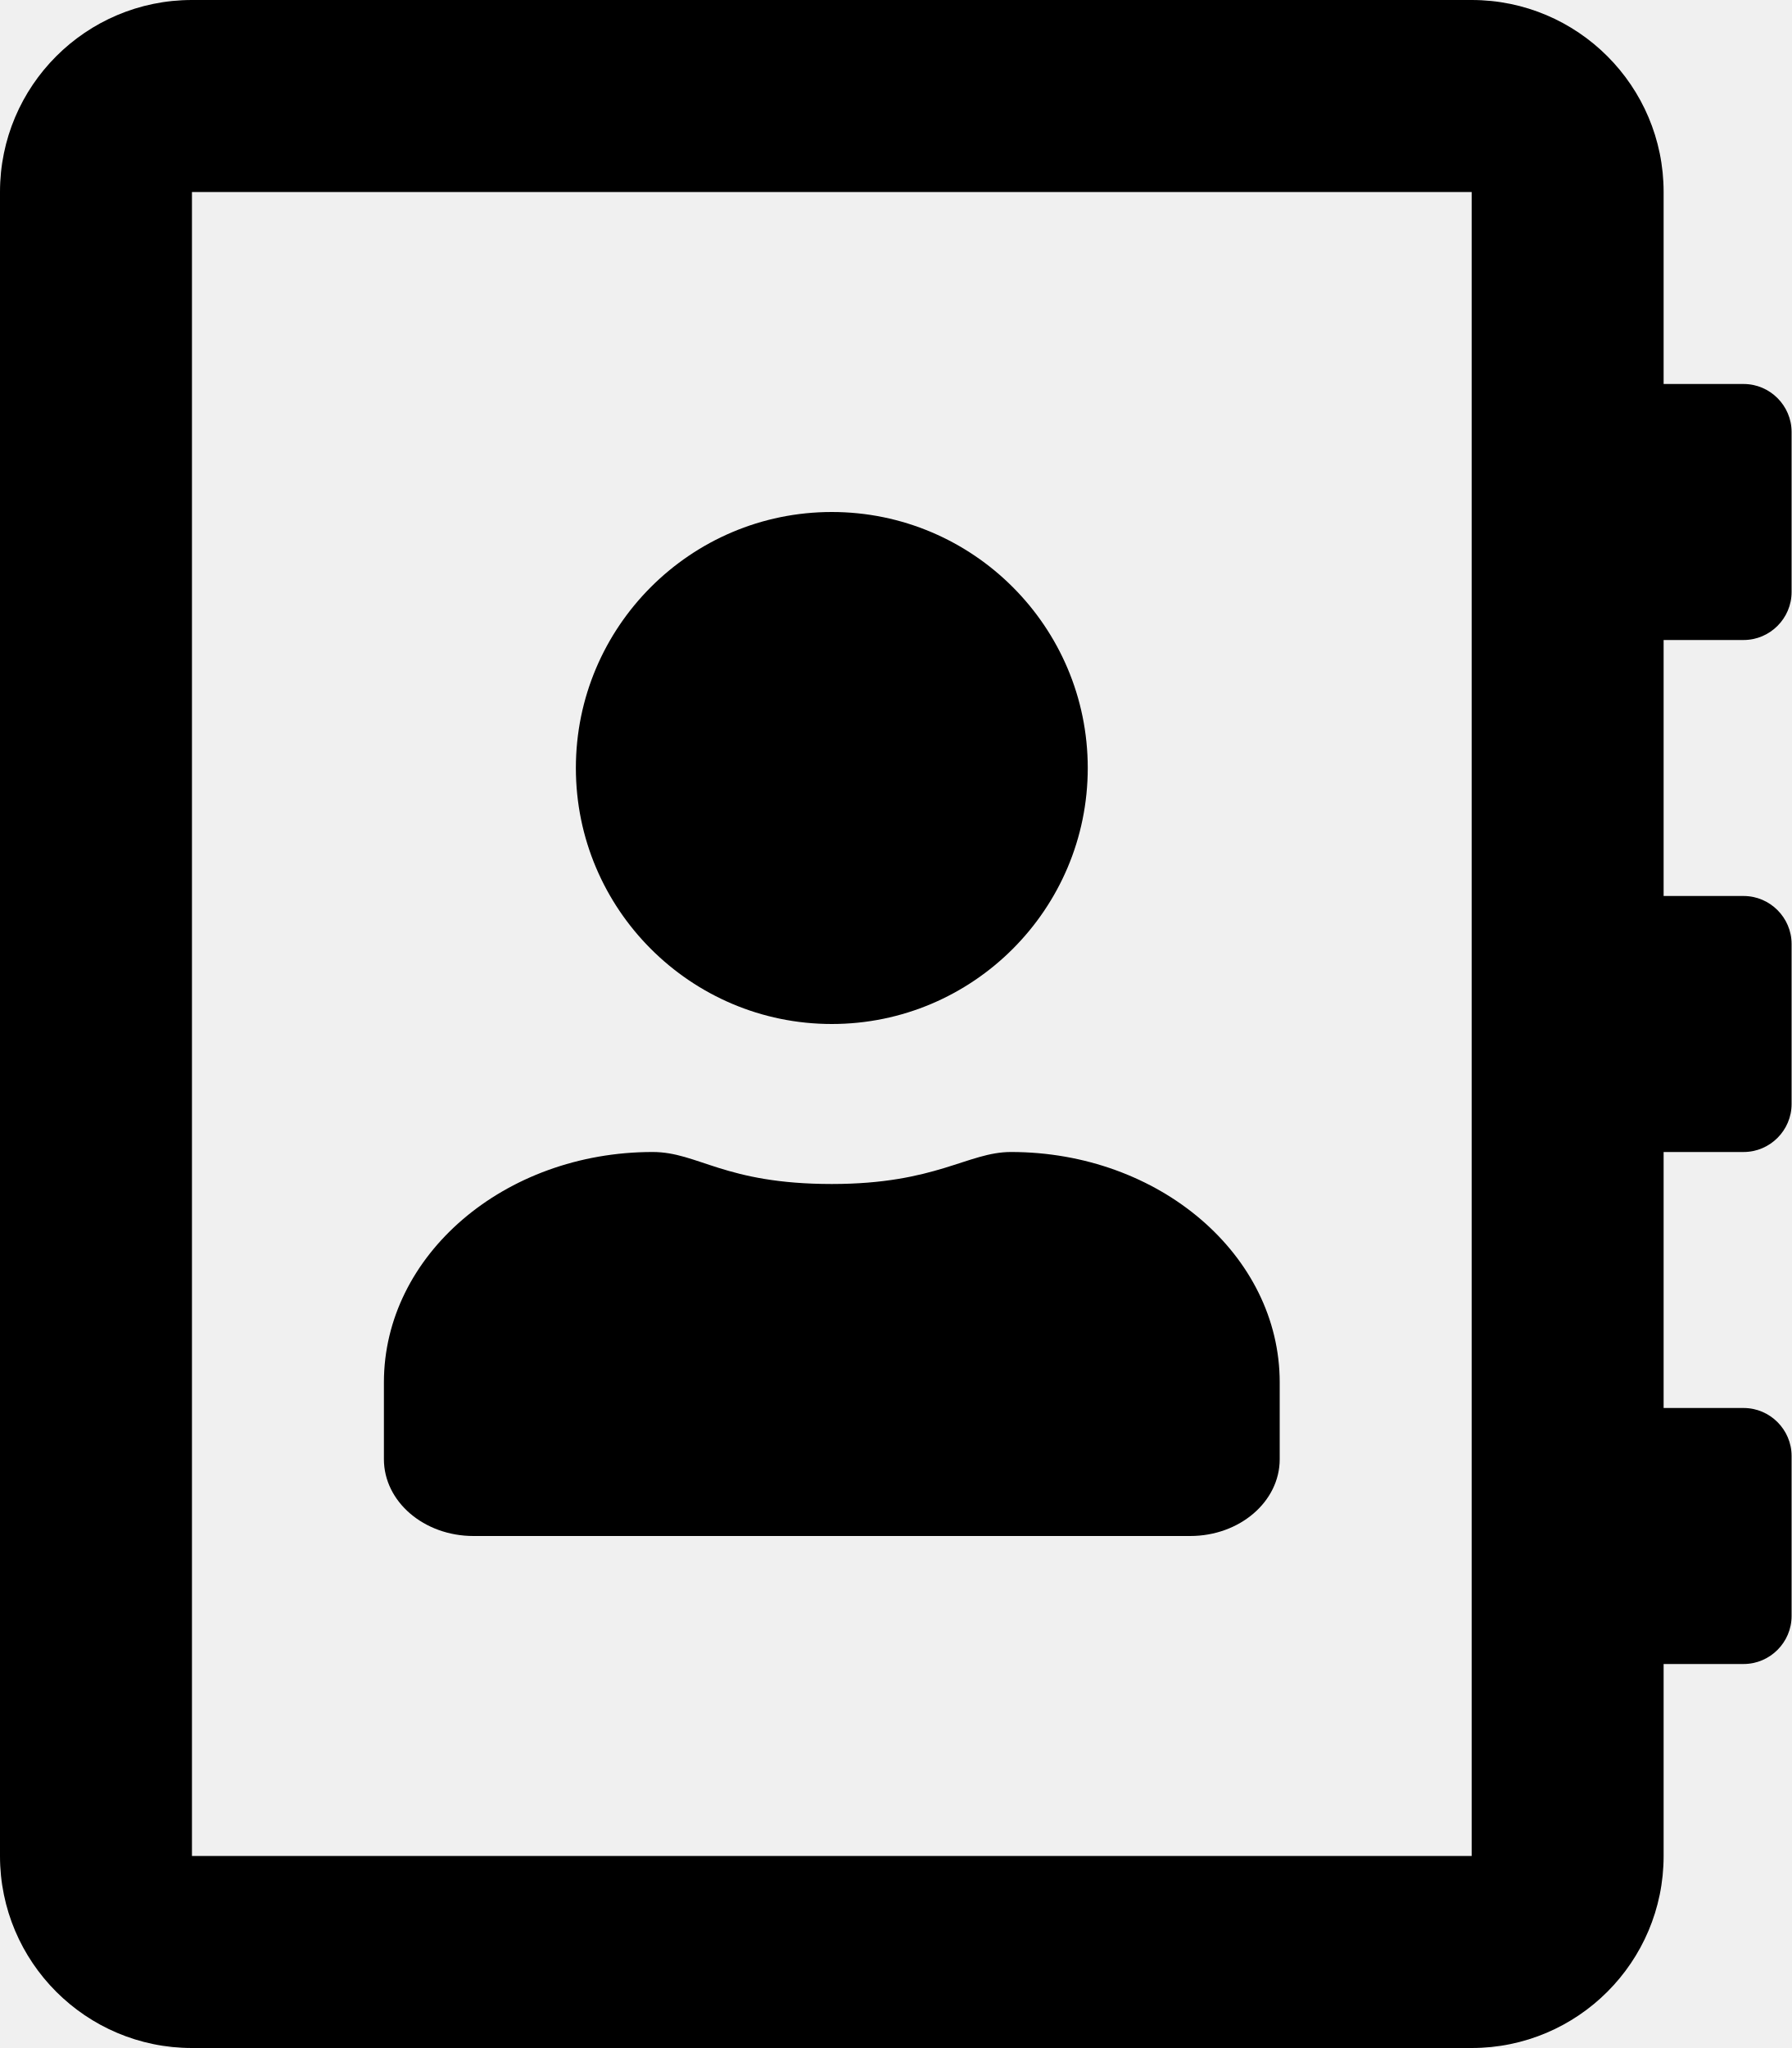
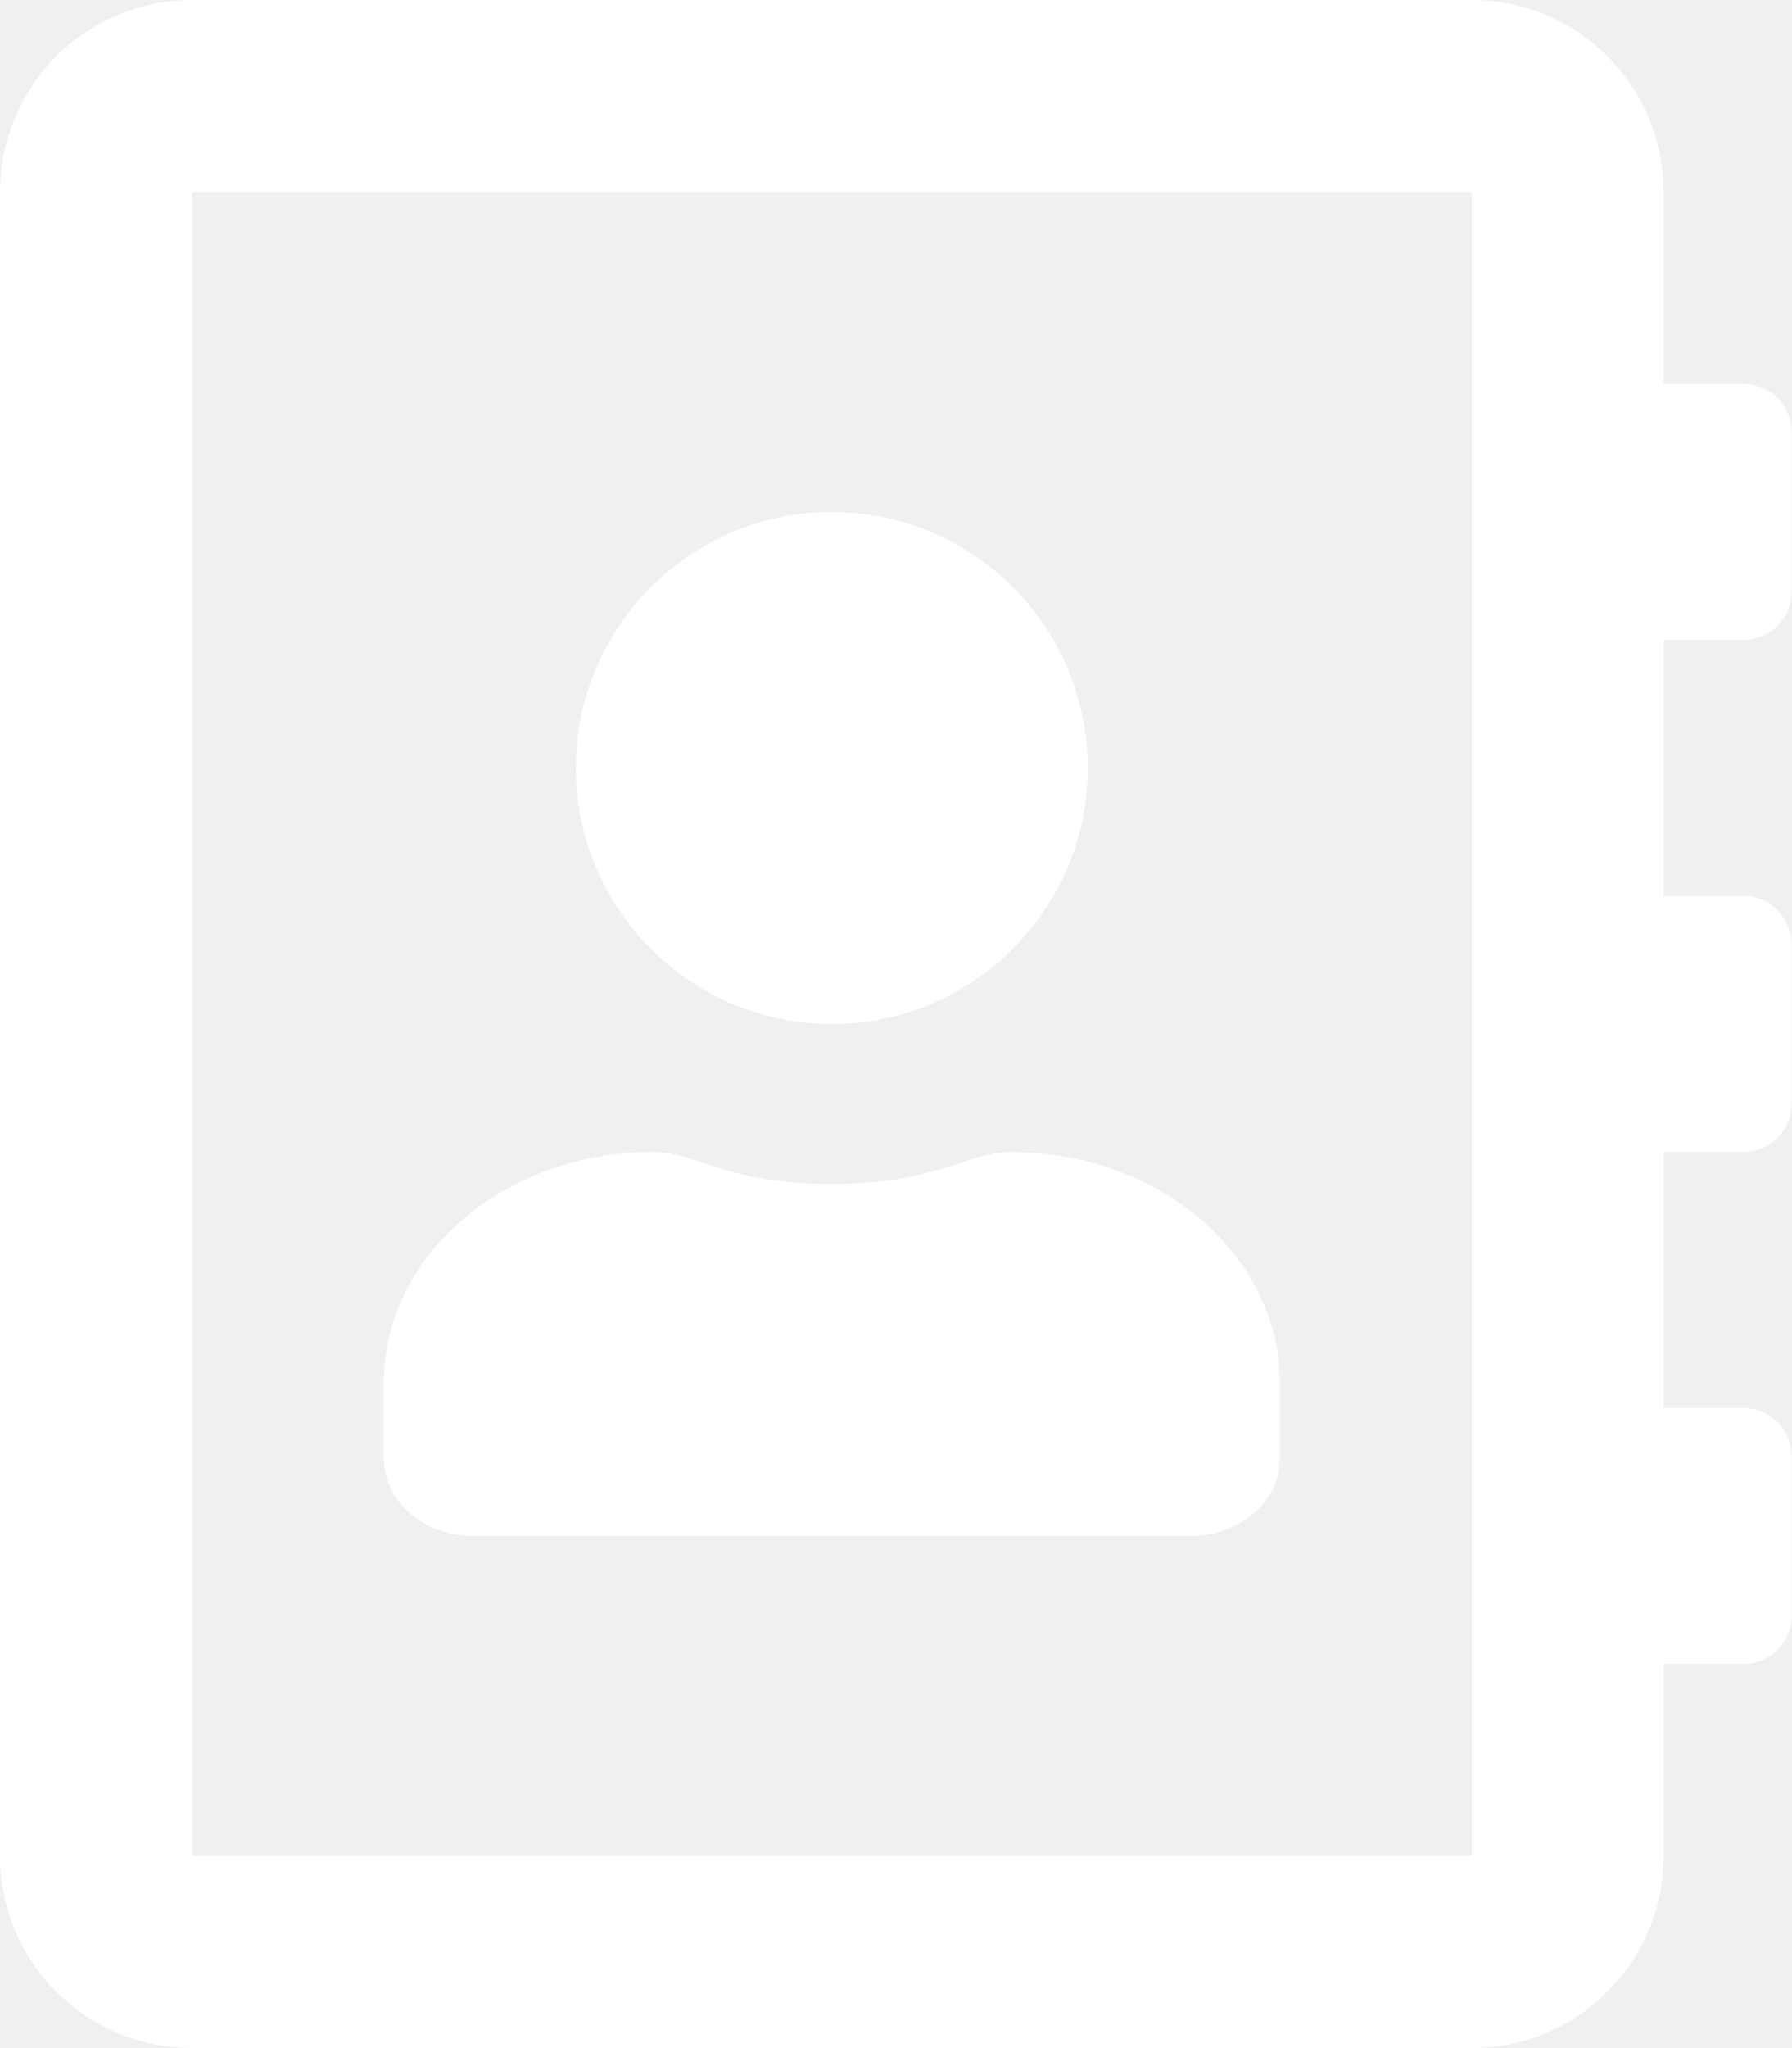
- <svg xmlns="http://www.w3.org/2000/svg" viewBox="0 0 448 512">
-   <path d="M436 160c6.6 0 12-5.4 12-12v-40c0-6.6-5.4-12-12-12h-20V48c0-26.5-21.5-48-48-48H48C21.5 0 0 21.5 0 48v416c0 26.5 21.5 48 48 48h320c26.5 0 48-21.5 48-48v-48h20c6.6 0 12-5.4 12-12v-40c0-6.6-5.4-12-12-12h-20v-64h20c6.6 0 12-5.4 12-12v-40c0-6.6-5.4-12-12-12h-20v-64h20zm-68 304H48V48h320v416zM208 256c35.3 0 64-28.7 64-64s-28.7-64-64-64-64 28.7-64 64 28.7 64 64 64zm-89.6 128h179.2c12.4 0 22.4-8.6 22.4-19.2v-19.2c0-31.8-30.1-57.6-67.2-57.6-10.8 0-18.7 8-44.8 8-26.9 0-33.4-8-44.8-8-37.1 0-67.2 25.8-67.2 57.6v19.2c0 10.6 10 19.2 22.4 19.2z" />
+ <svg xmlns="http://www.w3.org/2000/svg" viewBox="0 0 448 512" version="1.1" id="svg4">
+   <defs id="defs8" />
+   <path d="M436 160c6.6 0 12-5.4 12-12v-40c0-6.6-5.4-12-12-12h-20V48c0-26.5-21.5-48-48-48H48C21.5 0 0 21.5 0 48v416c0 26.5 21.5 48 48 48h320c26.5 0 48-21.5 48-48v-48h20c6.6 0 12-5.4 12-12v-40c0-6.6-5.4-12-12-12h-20v-64h20c6.6 0 12-5.4 12-12v-40c0-6.6-5.4-12-12-12h-20v-64h20zm-68 304H48V48h320v416zM208 256c35.3 0 64-28.7 64-64s-28.7-64-64-64-64 28.7-64 64 28.7 64 64 64zm-89.6 128h179.2c12.4 0 22.4-8.6 22.4-19.2v-19.2c0-31.8-30.1-57.6-67.2-57.6-10.8 0-18.7 8-44.8 8-26.9 0-33.4-8-44.8-8-37.1 0-67.2 25.8-67.2 57.6v19.2c0 10.6 10 19.2 22.4 19.2z" id="path2" style="fill:#ffffff" />
</svg>
